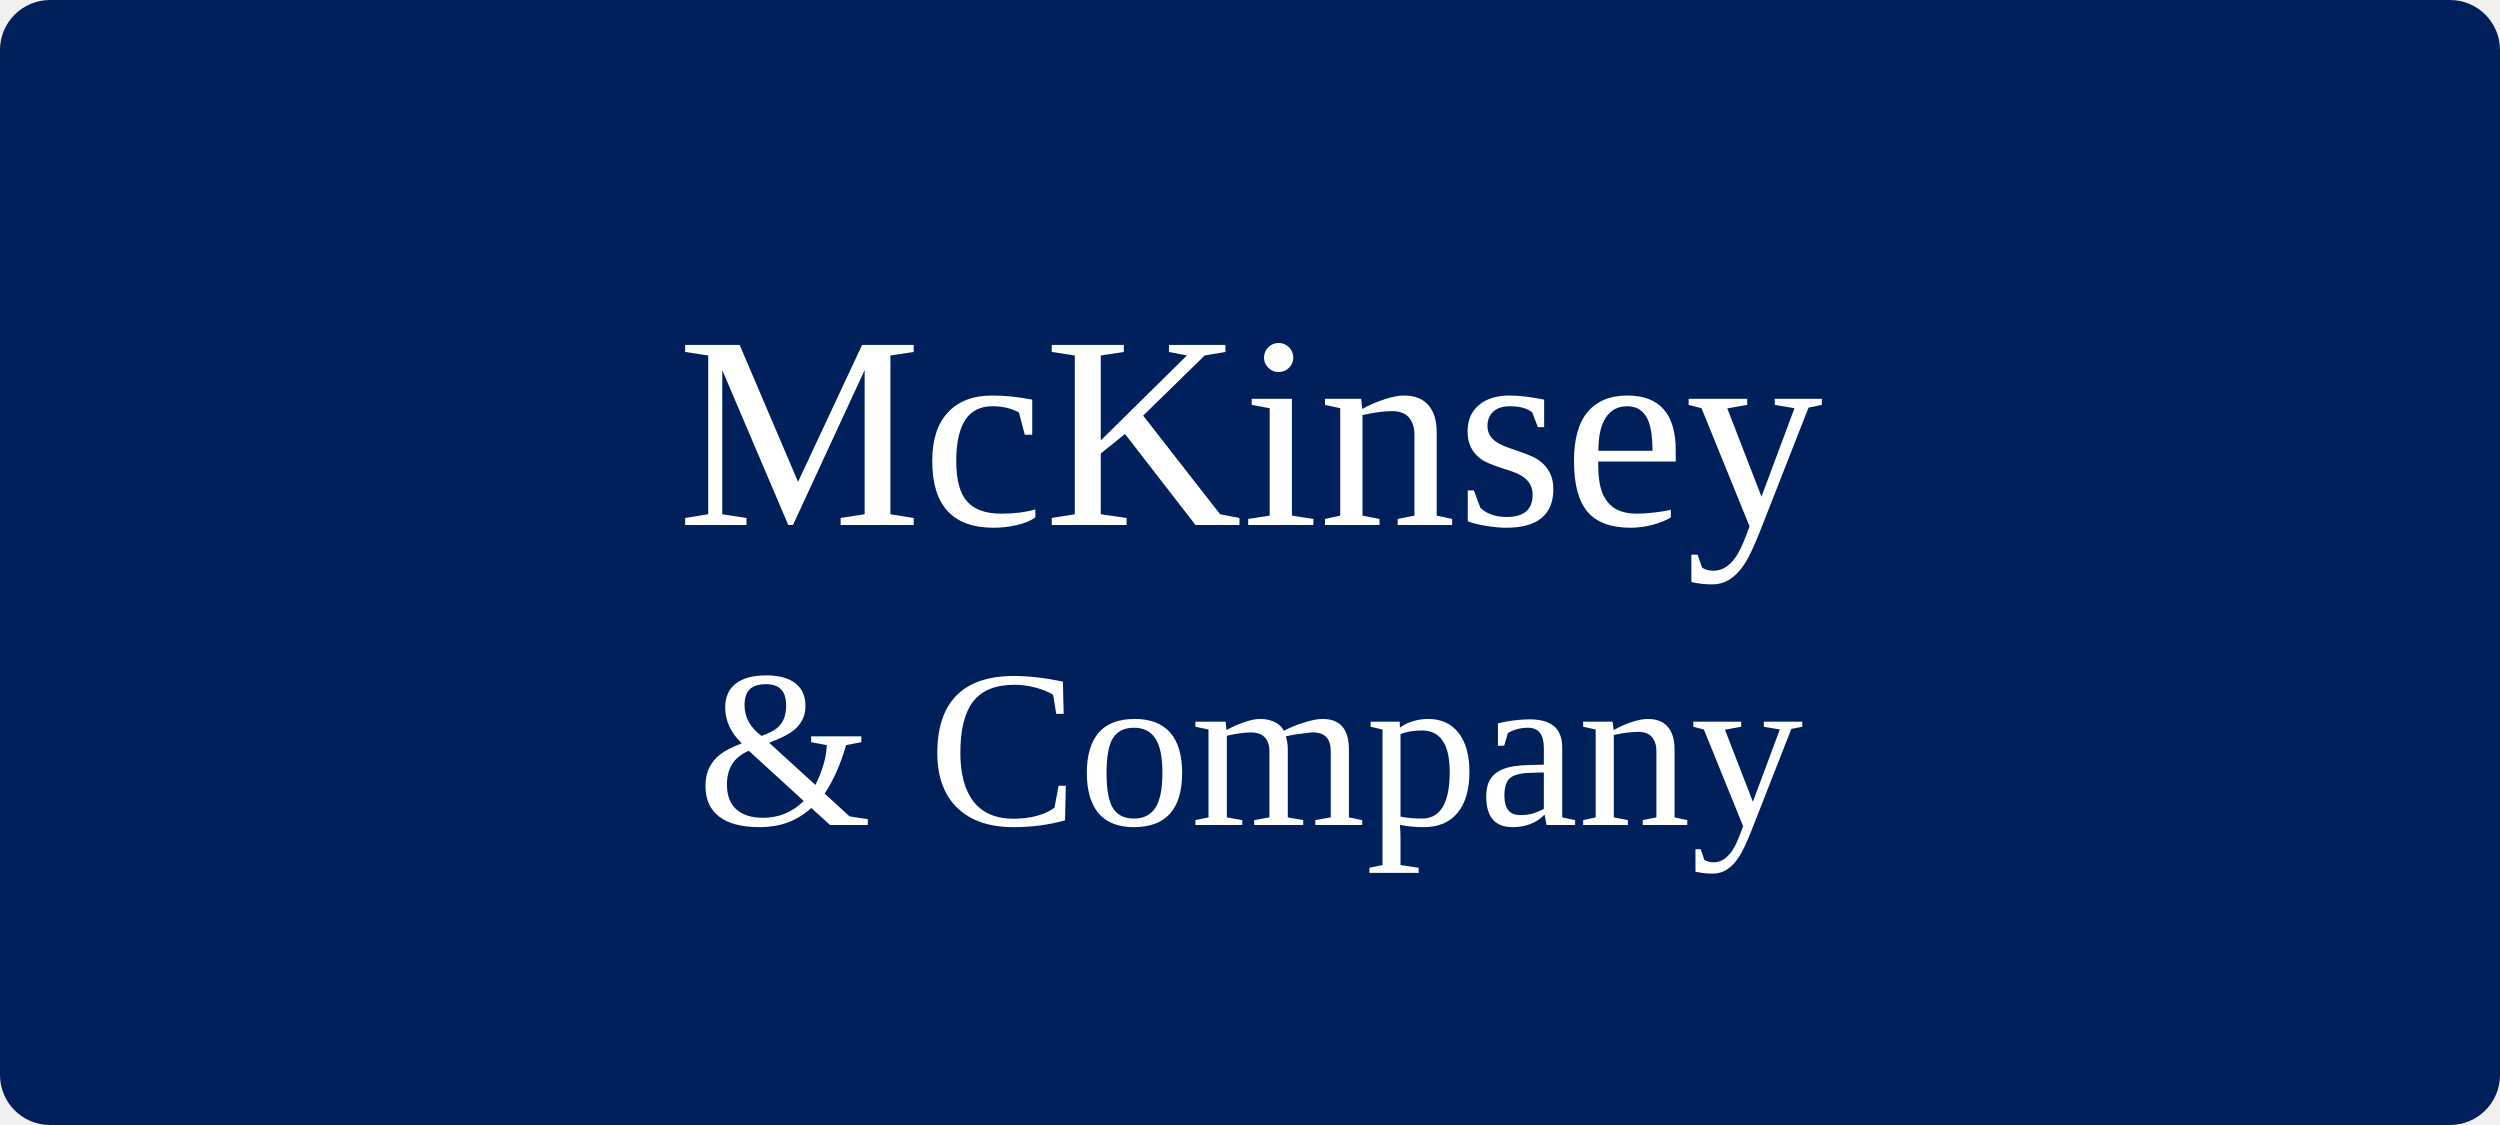
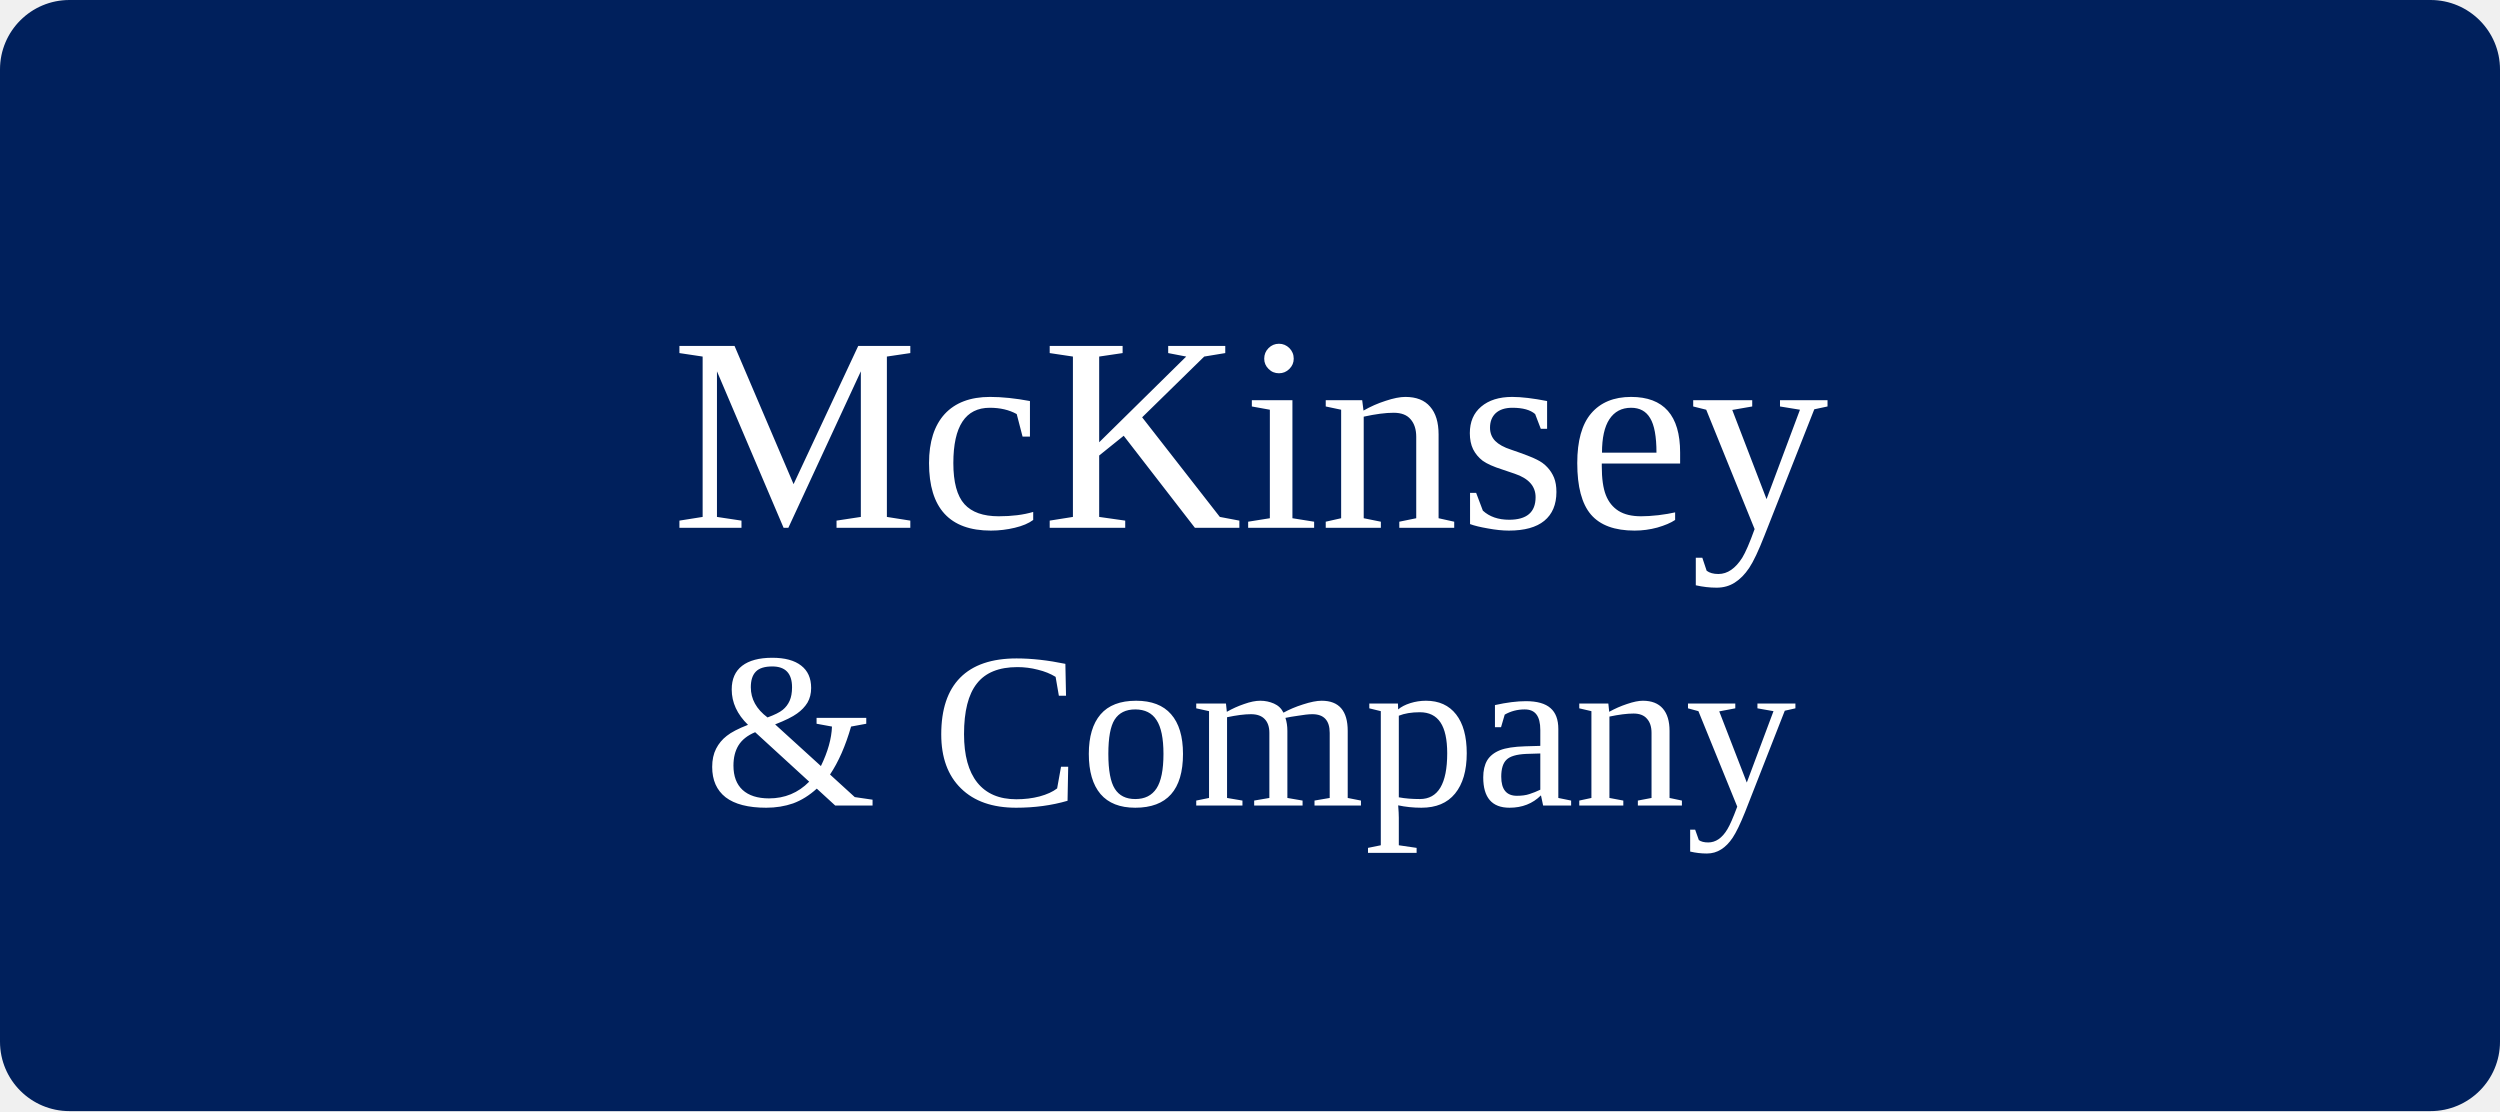
- <svg xmlns="http://www.w3.org/2000/svg" viewBox="0 0 200 90">
-   <rect width="200" height="90" rx="4" fill="#00205C" />
-   <text x="100" y="42" font-family="Georgia,'Times New Roman',serif" font-size="22" fill="white" text-anchor="middle">McKinsey</text>
-   <text x="100" y="66" font-family="Georgia,'Times New Roman',serif" font-size="18" fill="white" text-anchor="middle">&amp; Company</text>
+ <svg xmlns="http://www.w3.org/2000/svg" viewBox="0 0 180 80">
+   <rect width="180" height="80" rx="5" fill="#00205C" />
+   <text x="90" y="38" font-family="Georgia,'Times New Roman',serif" font-size="20" fill="white" text-anchor="middle">McKinsey</text>
+   <text x="90" y="58" font-family="Georgia,'Times New Roman',serif" font-size="16" fill="white" text-anchor="middle">&amp; Company</text>
</svg>
